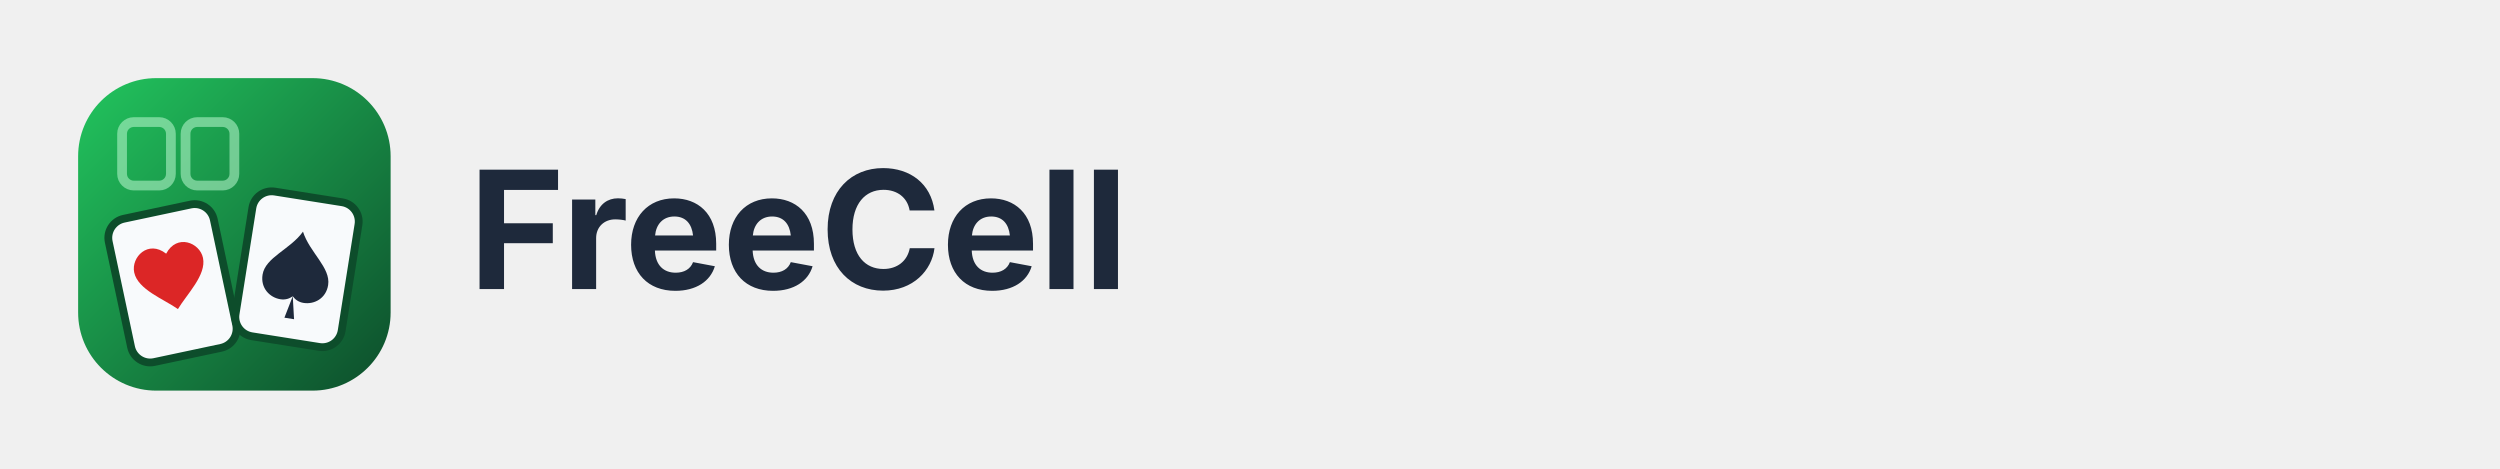
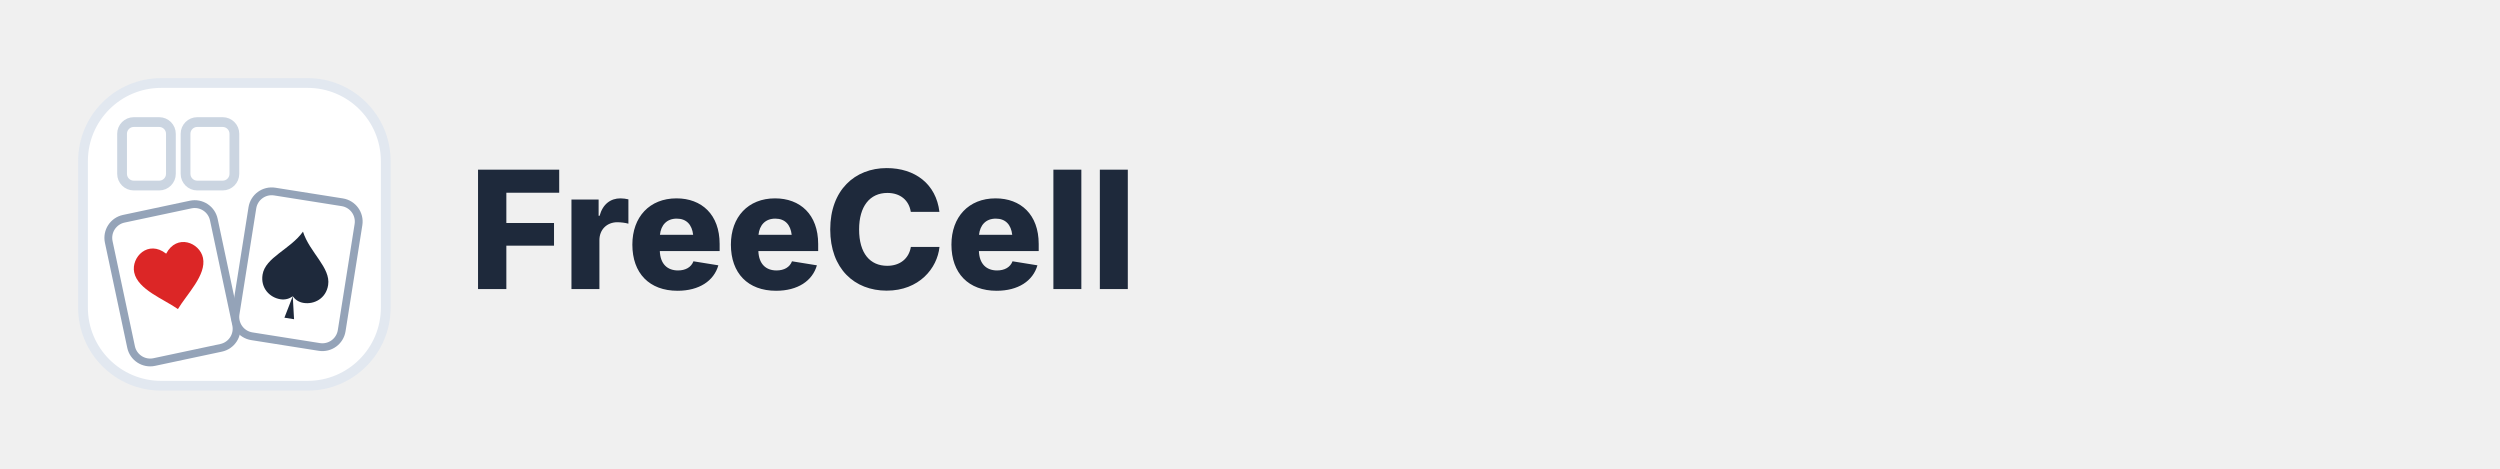
<svg xmlns="http://www.w3.org/2000/svg" viewBox="0 0 640 120" width="640" height="120">
-   <defs>
-     <linearGradient id="fcHdrGrad" x1="0%" y1="0%" x2="100%" y2="100%">
-       <stop offset="0%" stop-color="#22C55E" />
-       <stop offset="100%" stop-color="#0D4D2B" />
-     </linearGradient>
-   </defs>
  <g transform="translate(20, 20) scale(2.5)">
-     <rect width="32" height="32" rx="8" fill="url(#fcHdrGrad)" />
-     <g fill="none" stroke="#BBF7D0" stroke-width="1" opacity="0.55">
+     <rect x="0.5" y="0.5" width="31" height="31" rx="8" fill="#FFFFFF" stroke="#E2E8F0" stroke-width="1" />
+     <g fill="none" stroke="#CBD5E1" stroke-width="1">
      <rect x="4.5" y="4.5" width="5" height="6.5" rx="1.2" />
      <rect x="11" y="4.5" width="5" height="6.5" rx="1.2" />
    </g>
    <g transform="rotate(-12 12 20)">
-       <rect x="4" y="13" width="11" height="15" rx="2" fill="#F8FAFC" stroke="#0D4D2B" stroke-width="0.8" />
+       <rect x="4" y="13" width="11" height="15" rx="2" fill="#FFFFFF" stroke="#94A3B8" stroke-width="0.8" />
      <path d="M9.5 17.4c1.5-1.8 3.6-0.4 3.6 1.2 0 1.8-2.4 3.3-3.6 4.6-1.2-1.3-3.6-2.8-3.6-4.6 0-1.6 2.1-3 3.6-1.2z" fill="#DC2626" />
    </g>
    <g transform="rotate(9 22 19)">
-       <rect x="17" y="12" width="11" height="15" rx="2" fill="#F8FAFC" stroke="#0D4D2B" stroke-width="0.8" />
+       <rect x="17" y="12" width="11" height="15" rx="2" fill="#FFFFFF" stroke="#94A3B8" stroke-width="0.8" />
      <path d="M22.5 15.6c1 2 3.4 3.2 3.4 5 0 1.4-1.1 2.2-2.2 2.2-0.5 0-0.9-0.2-1.2-0.5l0.5 2.3h-1l0.5-2.3c-0.3 0.3-0.7 0.5-1.2 0.5-1.1 0-2.2-0.8-2.2-2.2 0-1.8 2.4-3 3.4-5z" fill="#1E293B" />
    </g>
  </g>
-   <text x="120" y="74" font-family="system-ui, -apple-system, 'Segoe UI', sans-serif" font-size="42" font-weight="700" fill="#1E293B">FreeCell</text>
+   <text x="120" y="74" font-family="system-ui, -apple-system, 'Segoe UI', sans-serif" font-size="42" font-weight="800" fill="#1E293B">FreeCell</text>
</svg>
